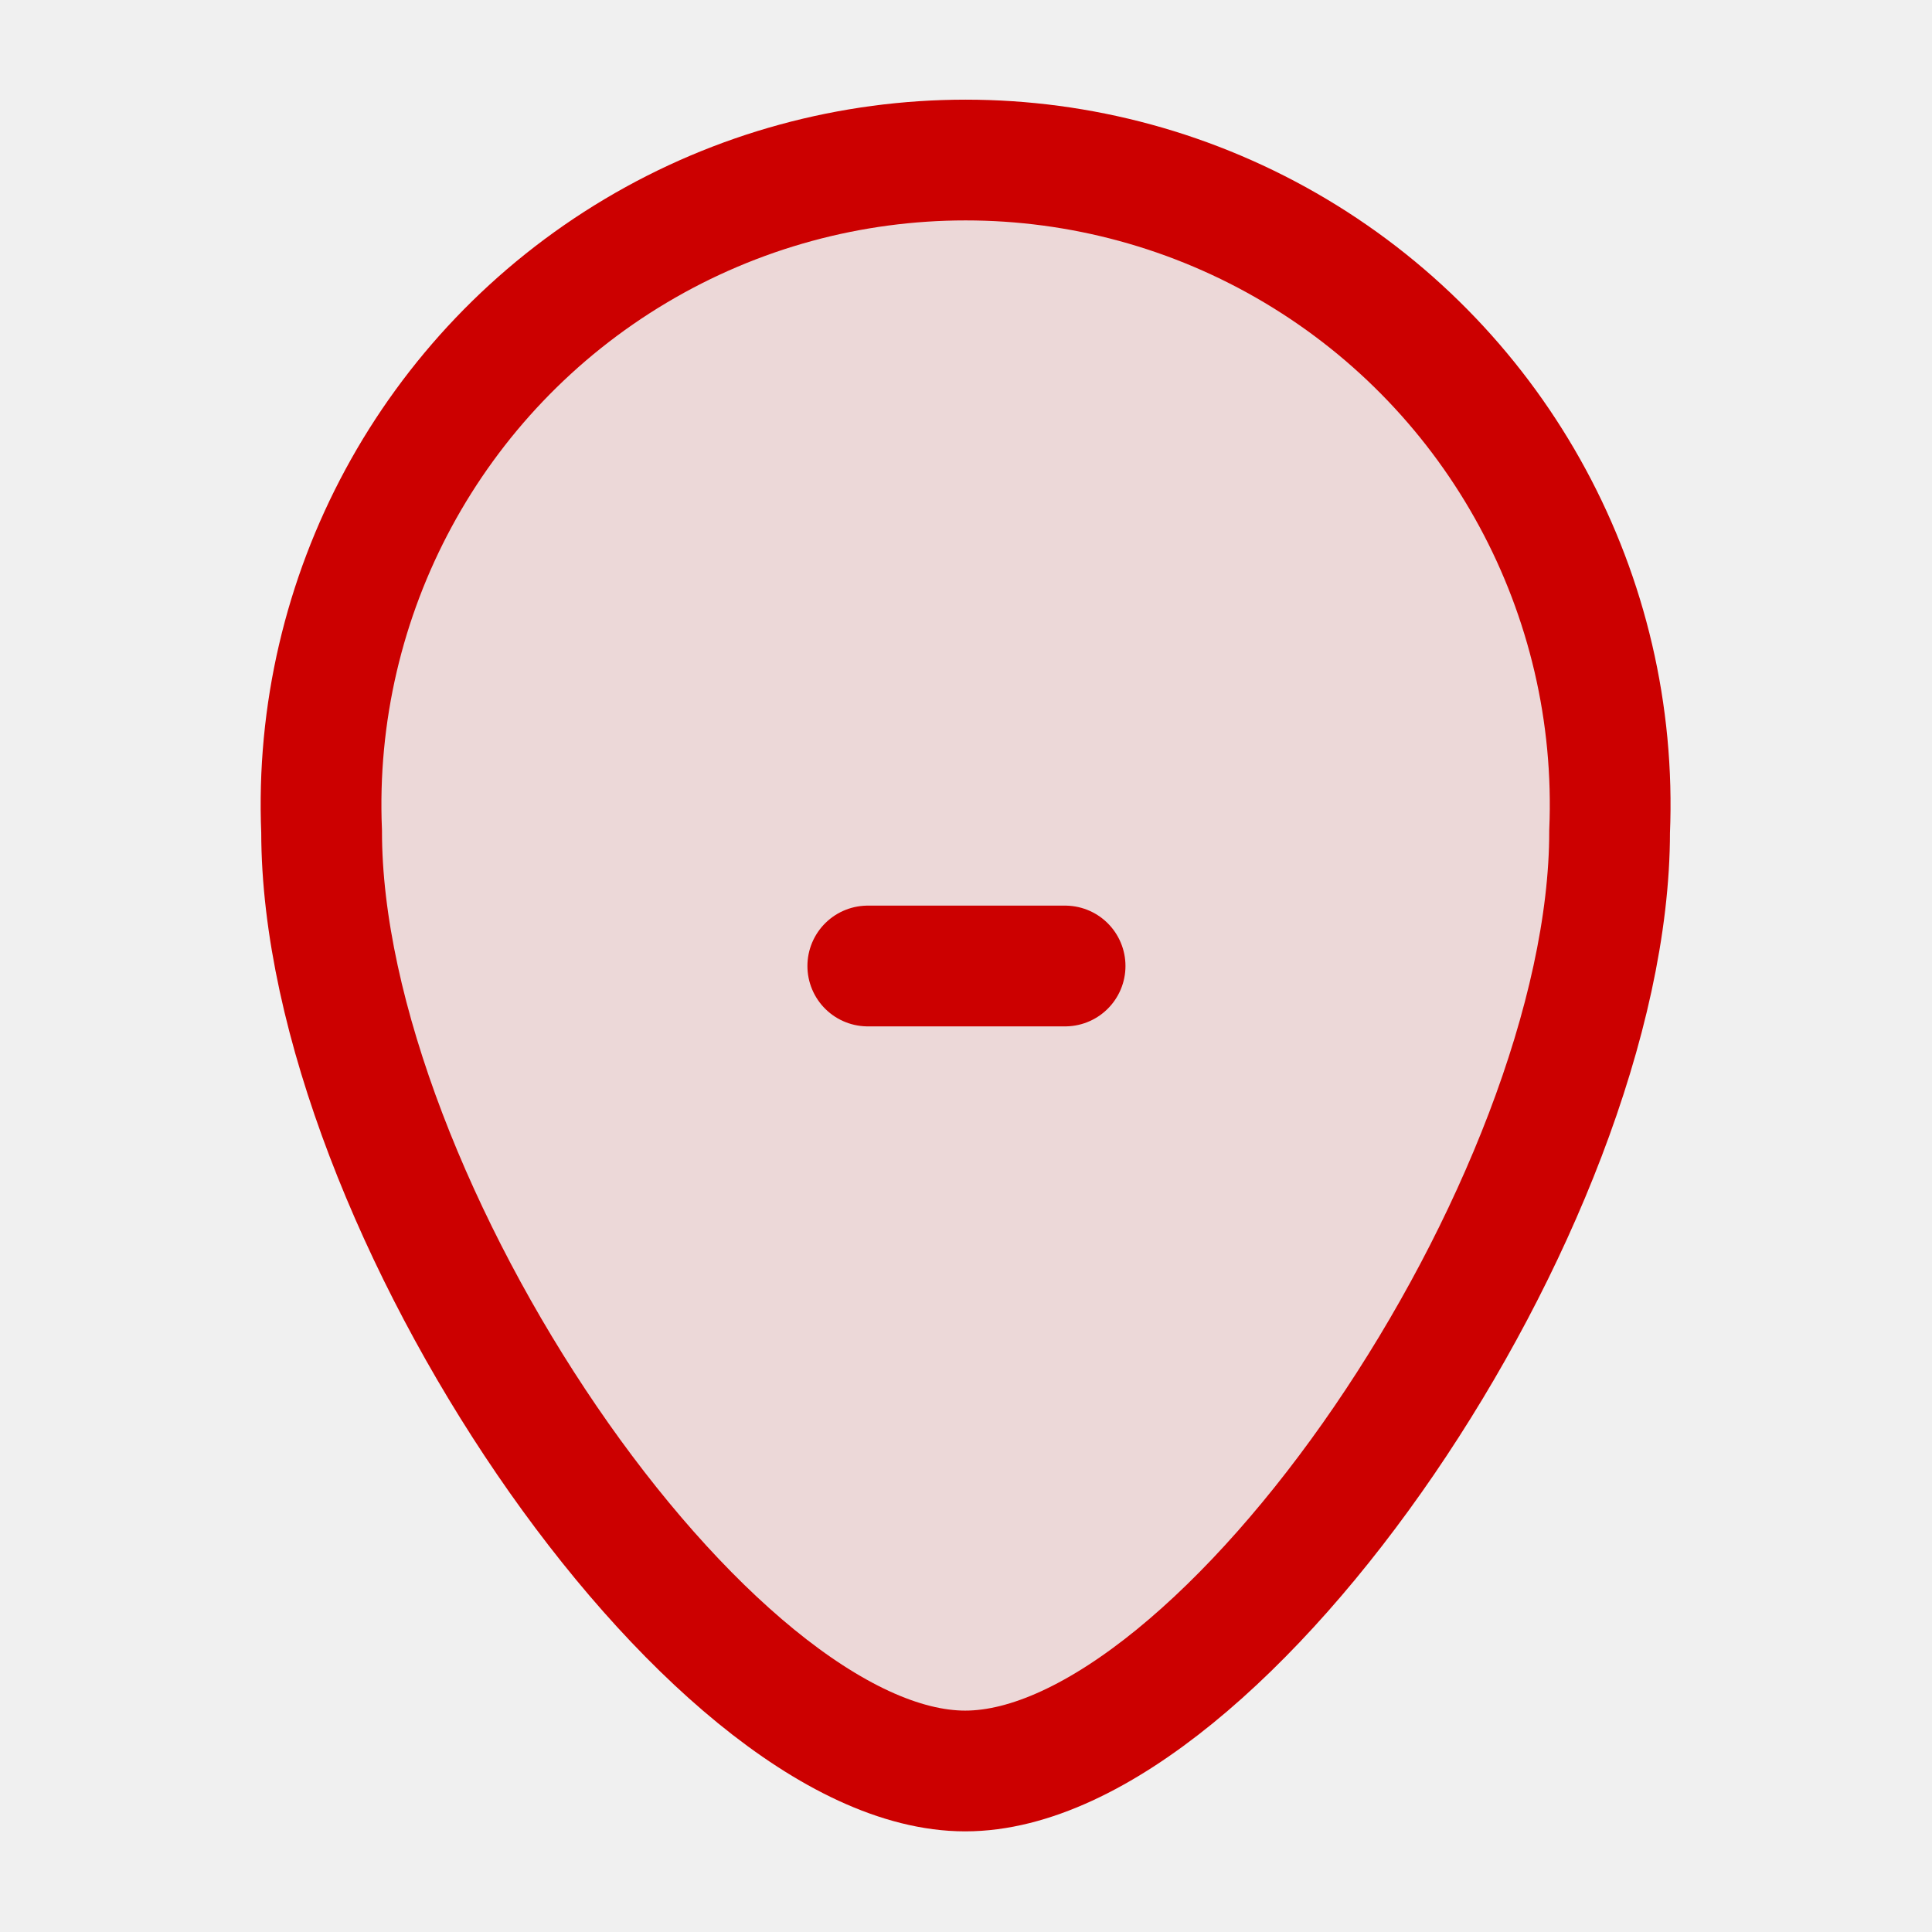
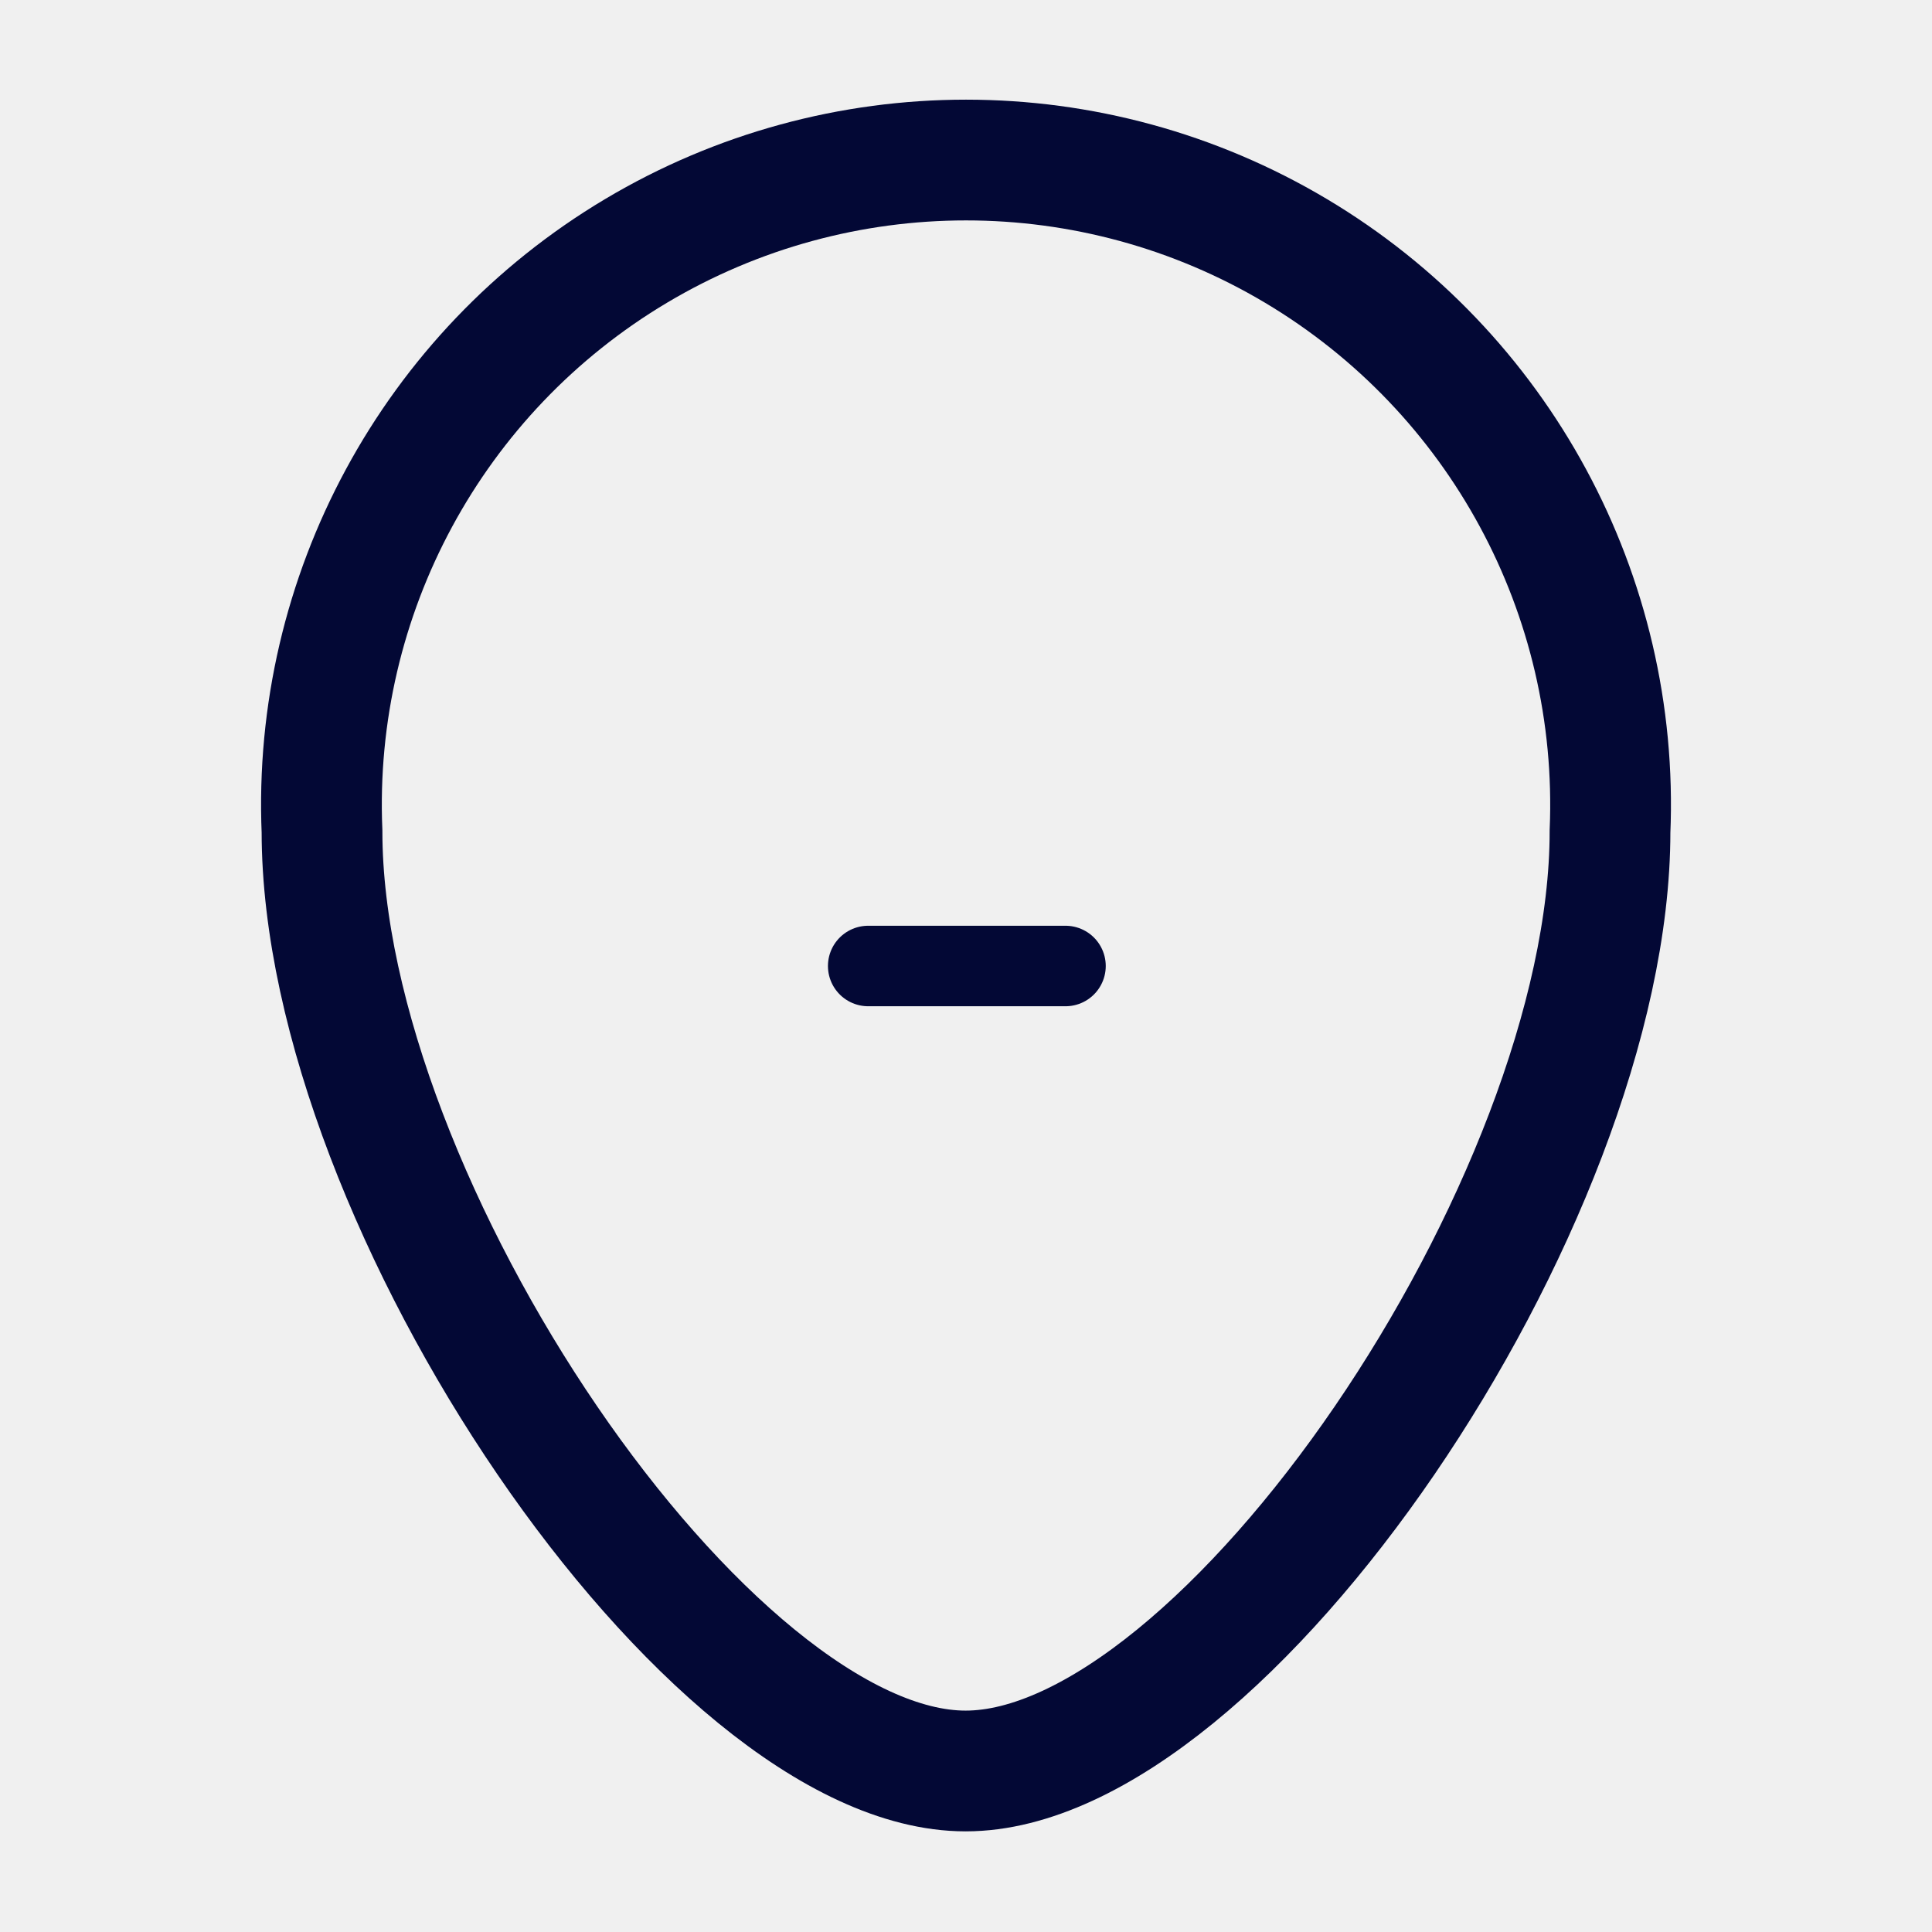
<svg xmlns="http://www.w3.org/2000/svg" id="Layer_1" data-name="Layer 1" viewBox="0 0 24 24">
  <defs>
-     <style>.cls-1,.cls-3{fill:none;}.cls-2{fill:#c00;opacity:0.1;}.cls-3{stroke:#c00;stroke-linecap:round;stroke-miterlimit:10;stroke-width:1.5px;}</style>
+     <style>.cls-1{fill:#fff;opacity:0;}.cls-2,.cls-3{fill:none;stroke:#030835;stroke-linecap:round;stroke-miterlimit:10;}.cls-3{stroke-width:1.5px;}</style>
  </defs>
  <rect class="cls-1" width="24" height="24" />
  <g id="Location">
-     <path class="cls-2" d="M182.678,181.011c0,4.61-4.799,11.67-8.005,11.67-3.196,0-7.995-7.06-7.995-11.67a8.007,8.007,0,1,1,16,0Z" transform="translate(-162.6729 -170.6812)" />
-     <line class="cls-3" x1="10.78" y1="12" x2="13.231" y2="12" />
-     <path class="cls-3" d="M182.668,181.011c0,4.61-4.799,11.67-8.005,11.67-3.196,0-7.995-7.06-7.995-11.67a8.007,8.007,0,1,1,16,0Z" transform="translate(-162.6729 -170.6812)" />
+     <line class="cls-2" x1="10.785" y1="12" x2="13.236" y2="12" />
+     <path class="cls-3" d="M103.285,263.025c0,4.61-4.799,11.67-8.005,11.67-3.196,0-7.995-7.06-7.995-11.67a8.007,8.007,0,1,1,16,0Z" transform="translate(-83.28482 -252.6952)" />
  </g>
</svg>
